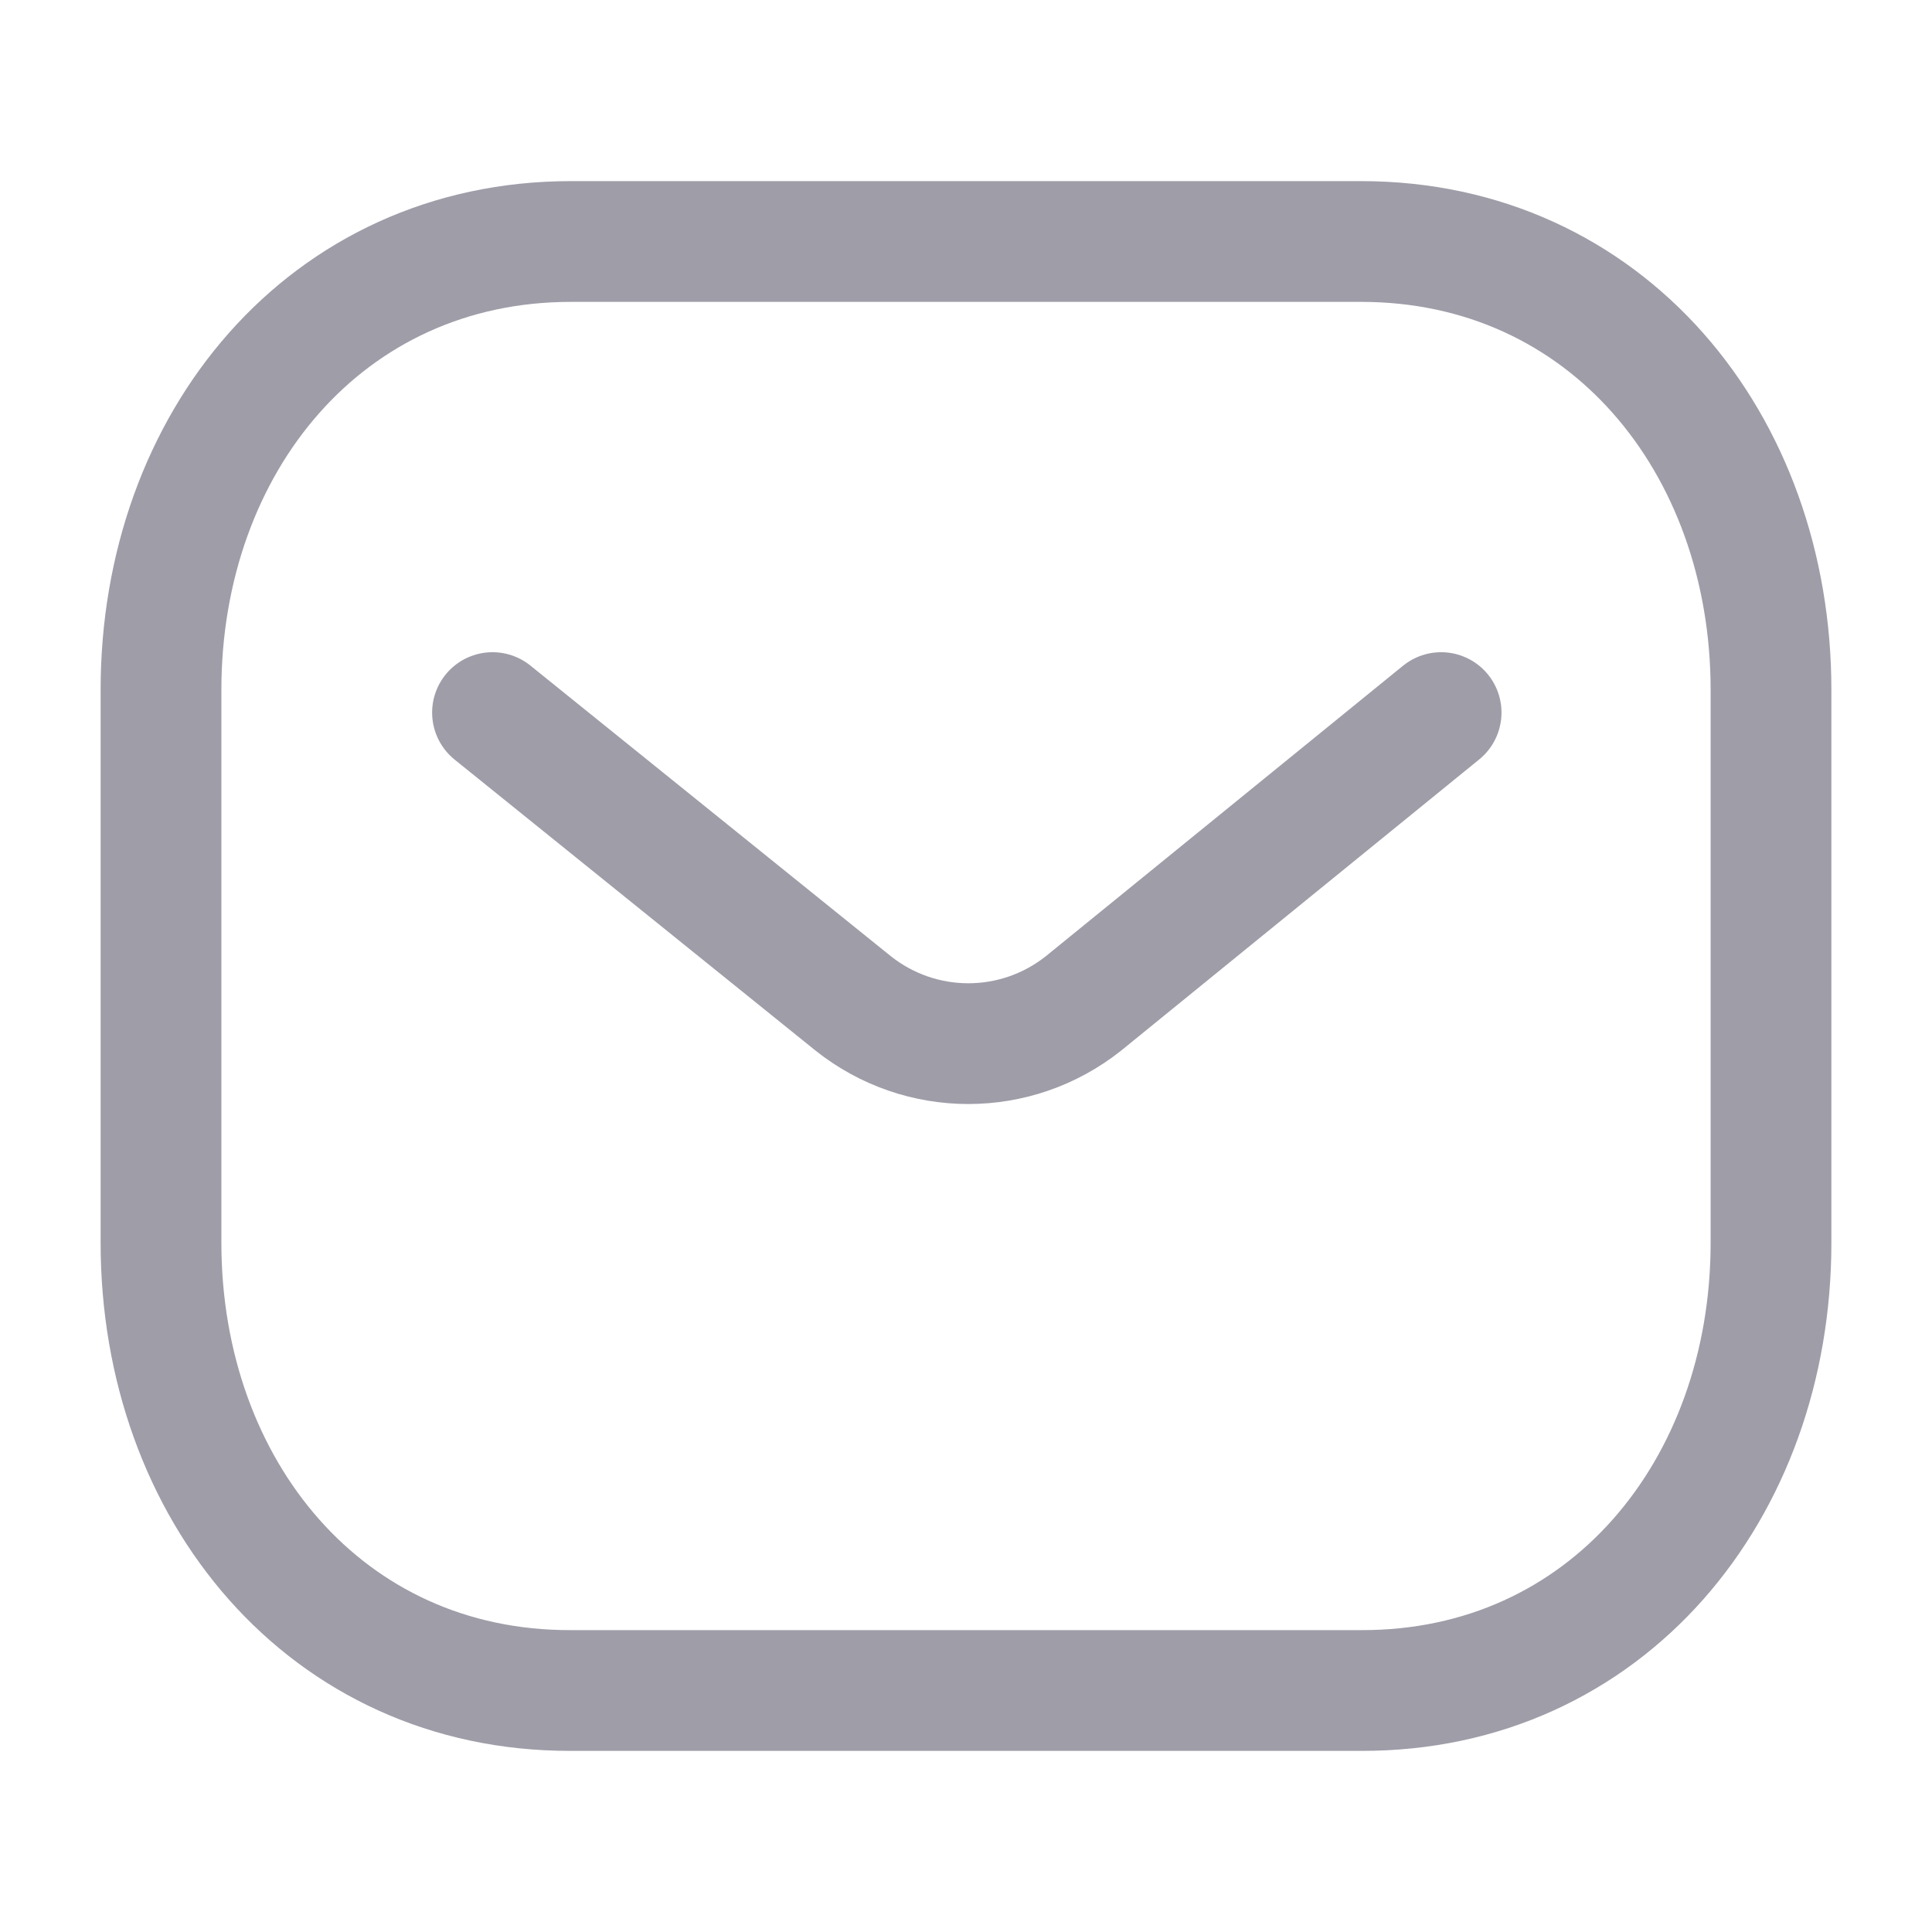
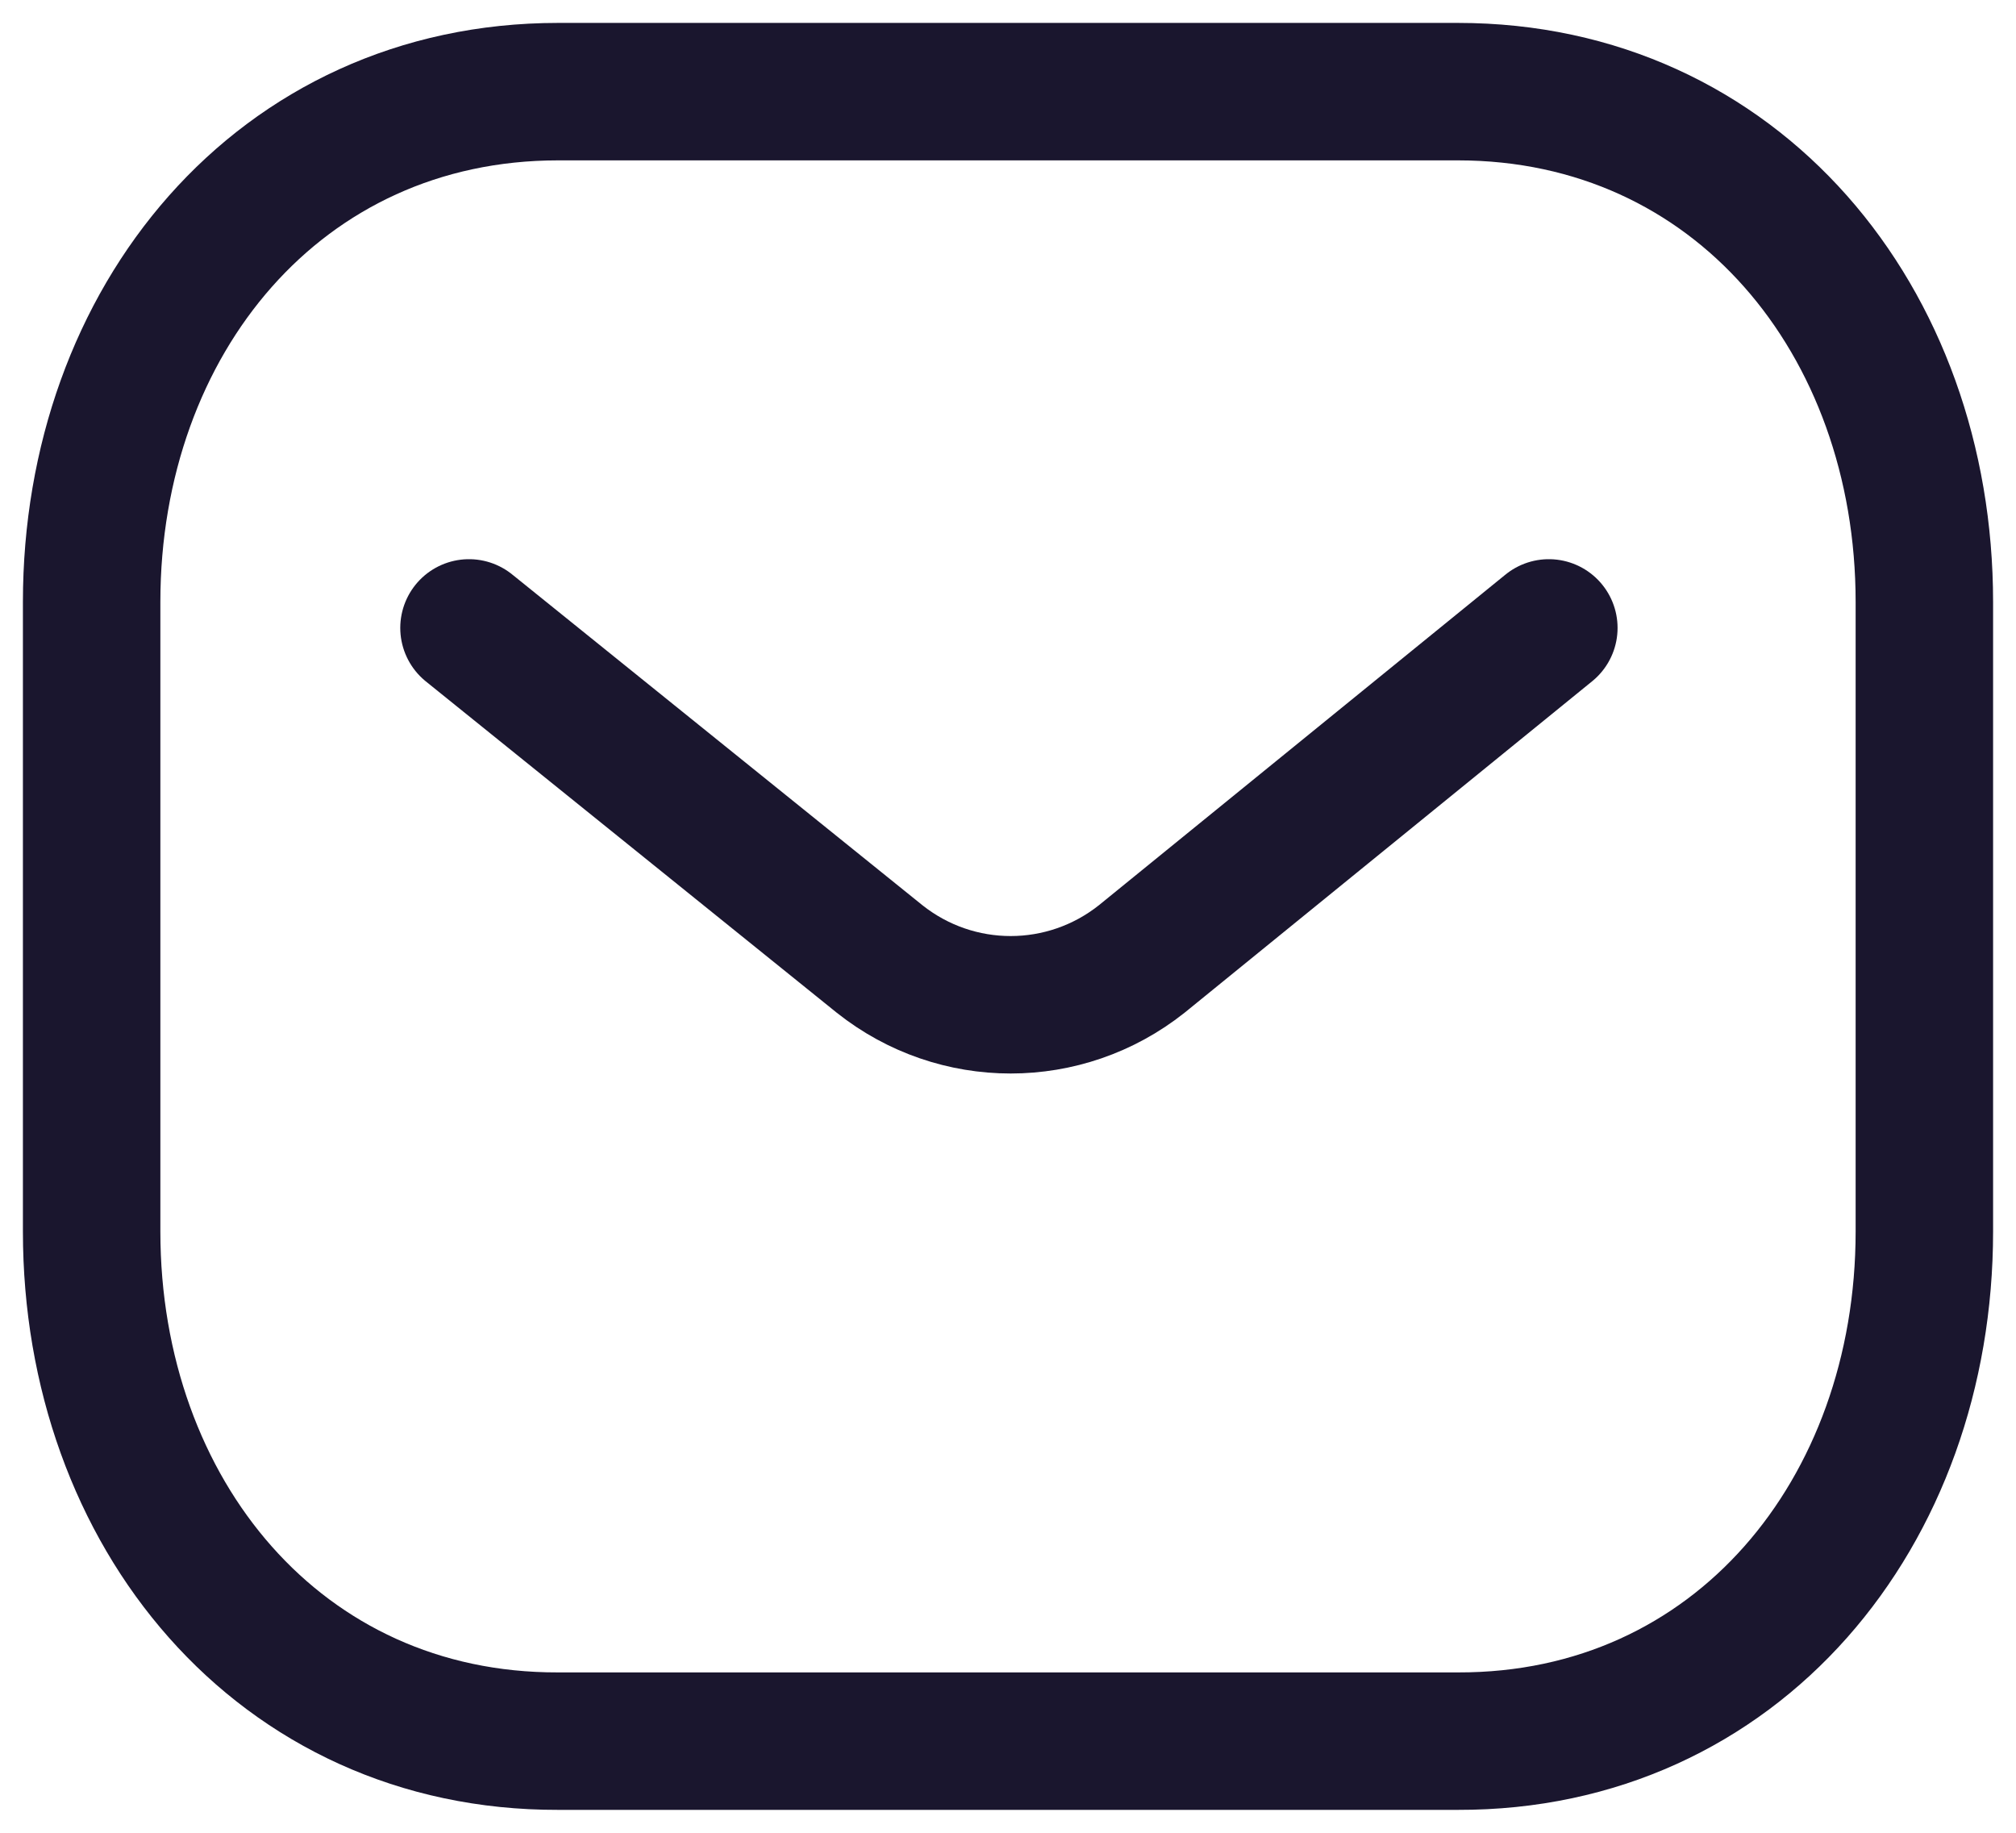
- <svg xmlns="http://www.w3.org/2000/svg" width="24" height="24" viewBox="0 0 24 24" fill="none">
-   <path d="M17.902 8.852L13.459 12.465C12.62 13.131 11.438 13.131 10.599 12.465L6.118 8.852" stroke="#9E9DA8" stroke-width="1.5" stroke-linecap="round" stroke-linejoin="round" />
-   <path fill-rule="evenodd" clip-rule="evenodd" d="M16.909 21C19.95 21.008 22 18.509 22 15.438V8.57C22 5.499 19.95 3 16.909 3H7.091C4.05 3 2 5.499 2 8.57V15.438C2 18.509 4.05 21.008 7.091 21H16.909Z" stroke="#9E9DA8" stroke-width="1.5" stroke-linecap="round" stroke-linejoin="round" />
+ <svg xmlns="http://www.w3.org/2000/svg" width="22" height="20" viewBox="0 0 22 20" fill="none">
+   <path d="M16.902 6.852L12.459 10.465C11.62 11.131 10.438 11.131 9.599 10.465L5.118 6.852" stroke="#1A162E" stroke-width="1.5" stroke-linecap="round" stroke-linejoin="round" />
+   <path fill-rule="evenodd" clip-rule="evenodd" d="M15.909 19C18.95 19.008 21 16.509 21 13.438V6.57C21 3.499 18.95 1 15.909 1H6.091C3.05 1 1 3.499 1 6.57V13.438C1 16.509 3.05 19.008 6.091 19H15.909Z" stroke="#1A162E" stroke-width="1.5" stroke-linecap="round" stroke-linejoin="round" />
</svg>
